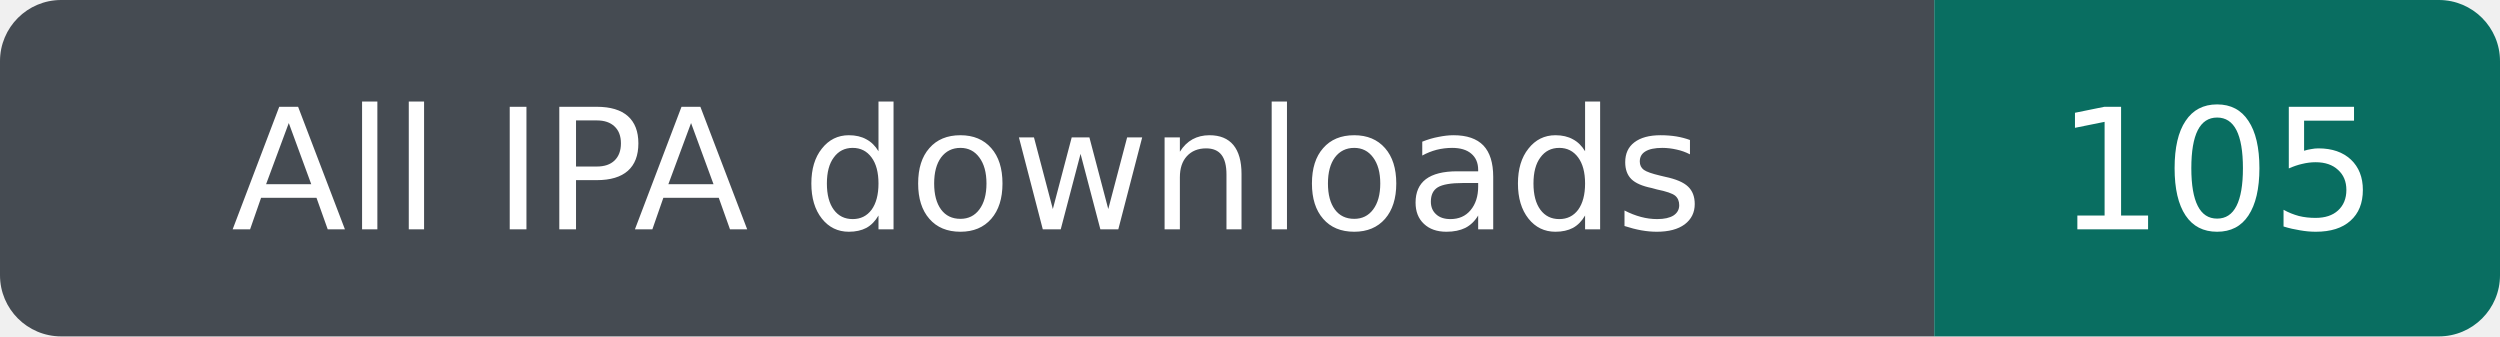
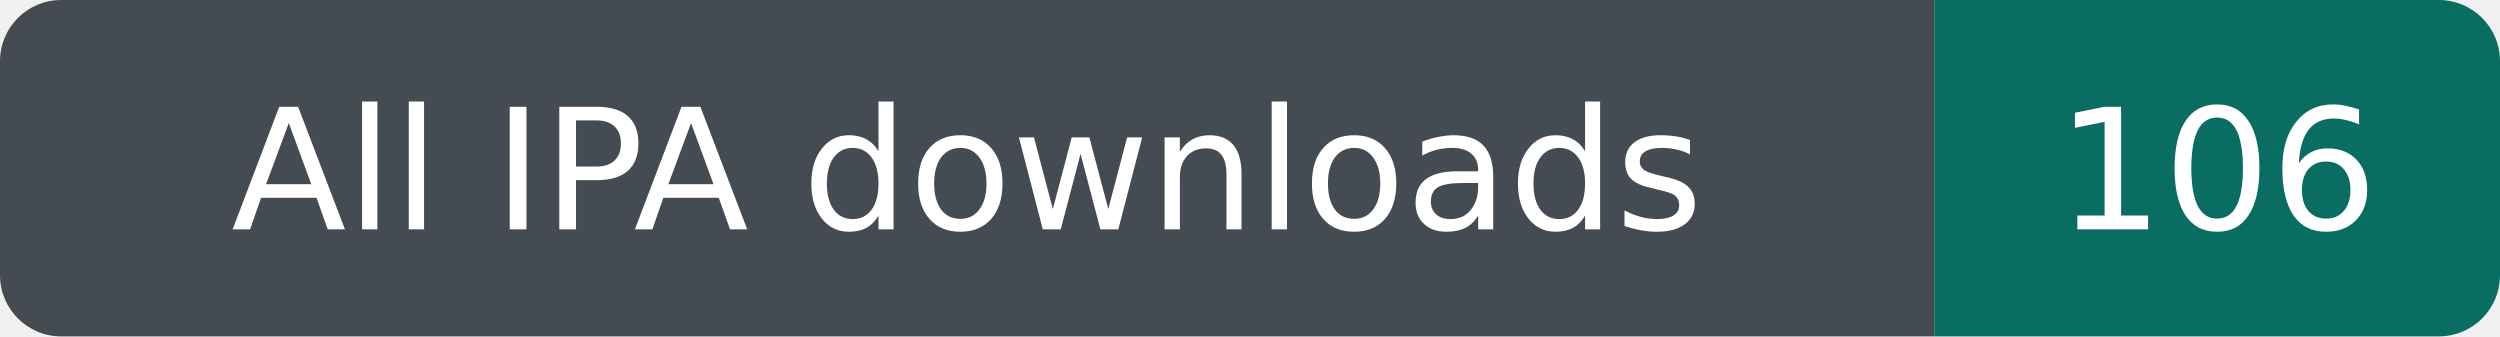
- <svg xmlns="http://www.w3.org/2000/svg" width="163.5" height="22" role="img" aria-label="All IPA downloads: 105. Collected 2026-11-07T21:57:04+00:00. Download requests, not installations.">
+ <svg xmlns="http://www.w3.org/2000/svg" width="163.5" height="22" role="img" aria-label="All IPA downloads: 106. Collected 2026-11-10T19:49:23+00:00. Download requests, not installations.">
  <clipPath id="round">
    <rect width="163.5" height="22" rx="4" />
  </clipPath>
  <g clip-path="url(#round)">
    <path fill="#454b52" d="M0 0h126.5v22H0z" />
    <path fill="#096e61" d="M126.5 0h37v22H126.5z" />
  </g>
  <g fill="#fff" text-anchor="middle" font-family="Verdana,DejaVu Sans,sans-serif" font-size="11">
    <text x="63.25" y="15">All IPA downloads</text>
-     <text x="145" y="15">105</text>
+     <text x="145" y="15">106</text>
  </g>
</svg>
